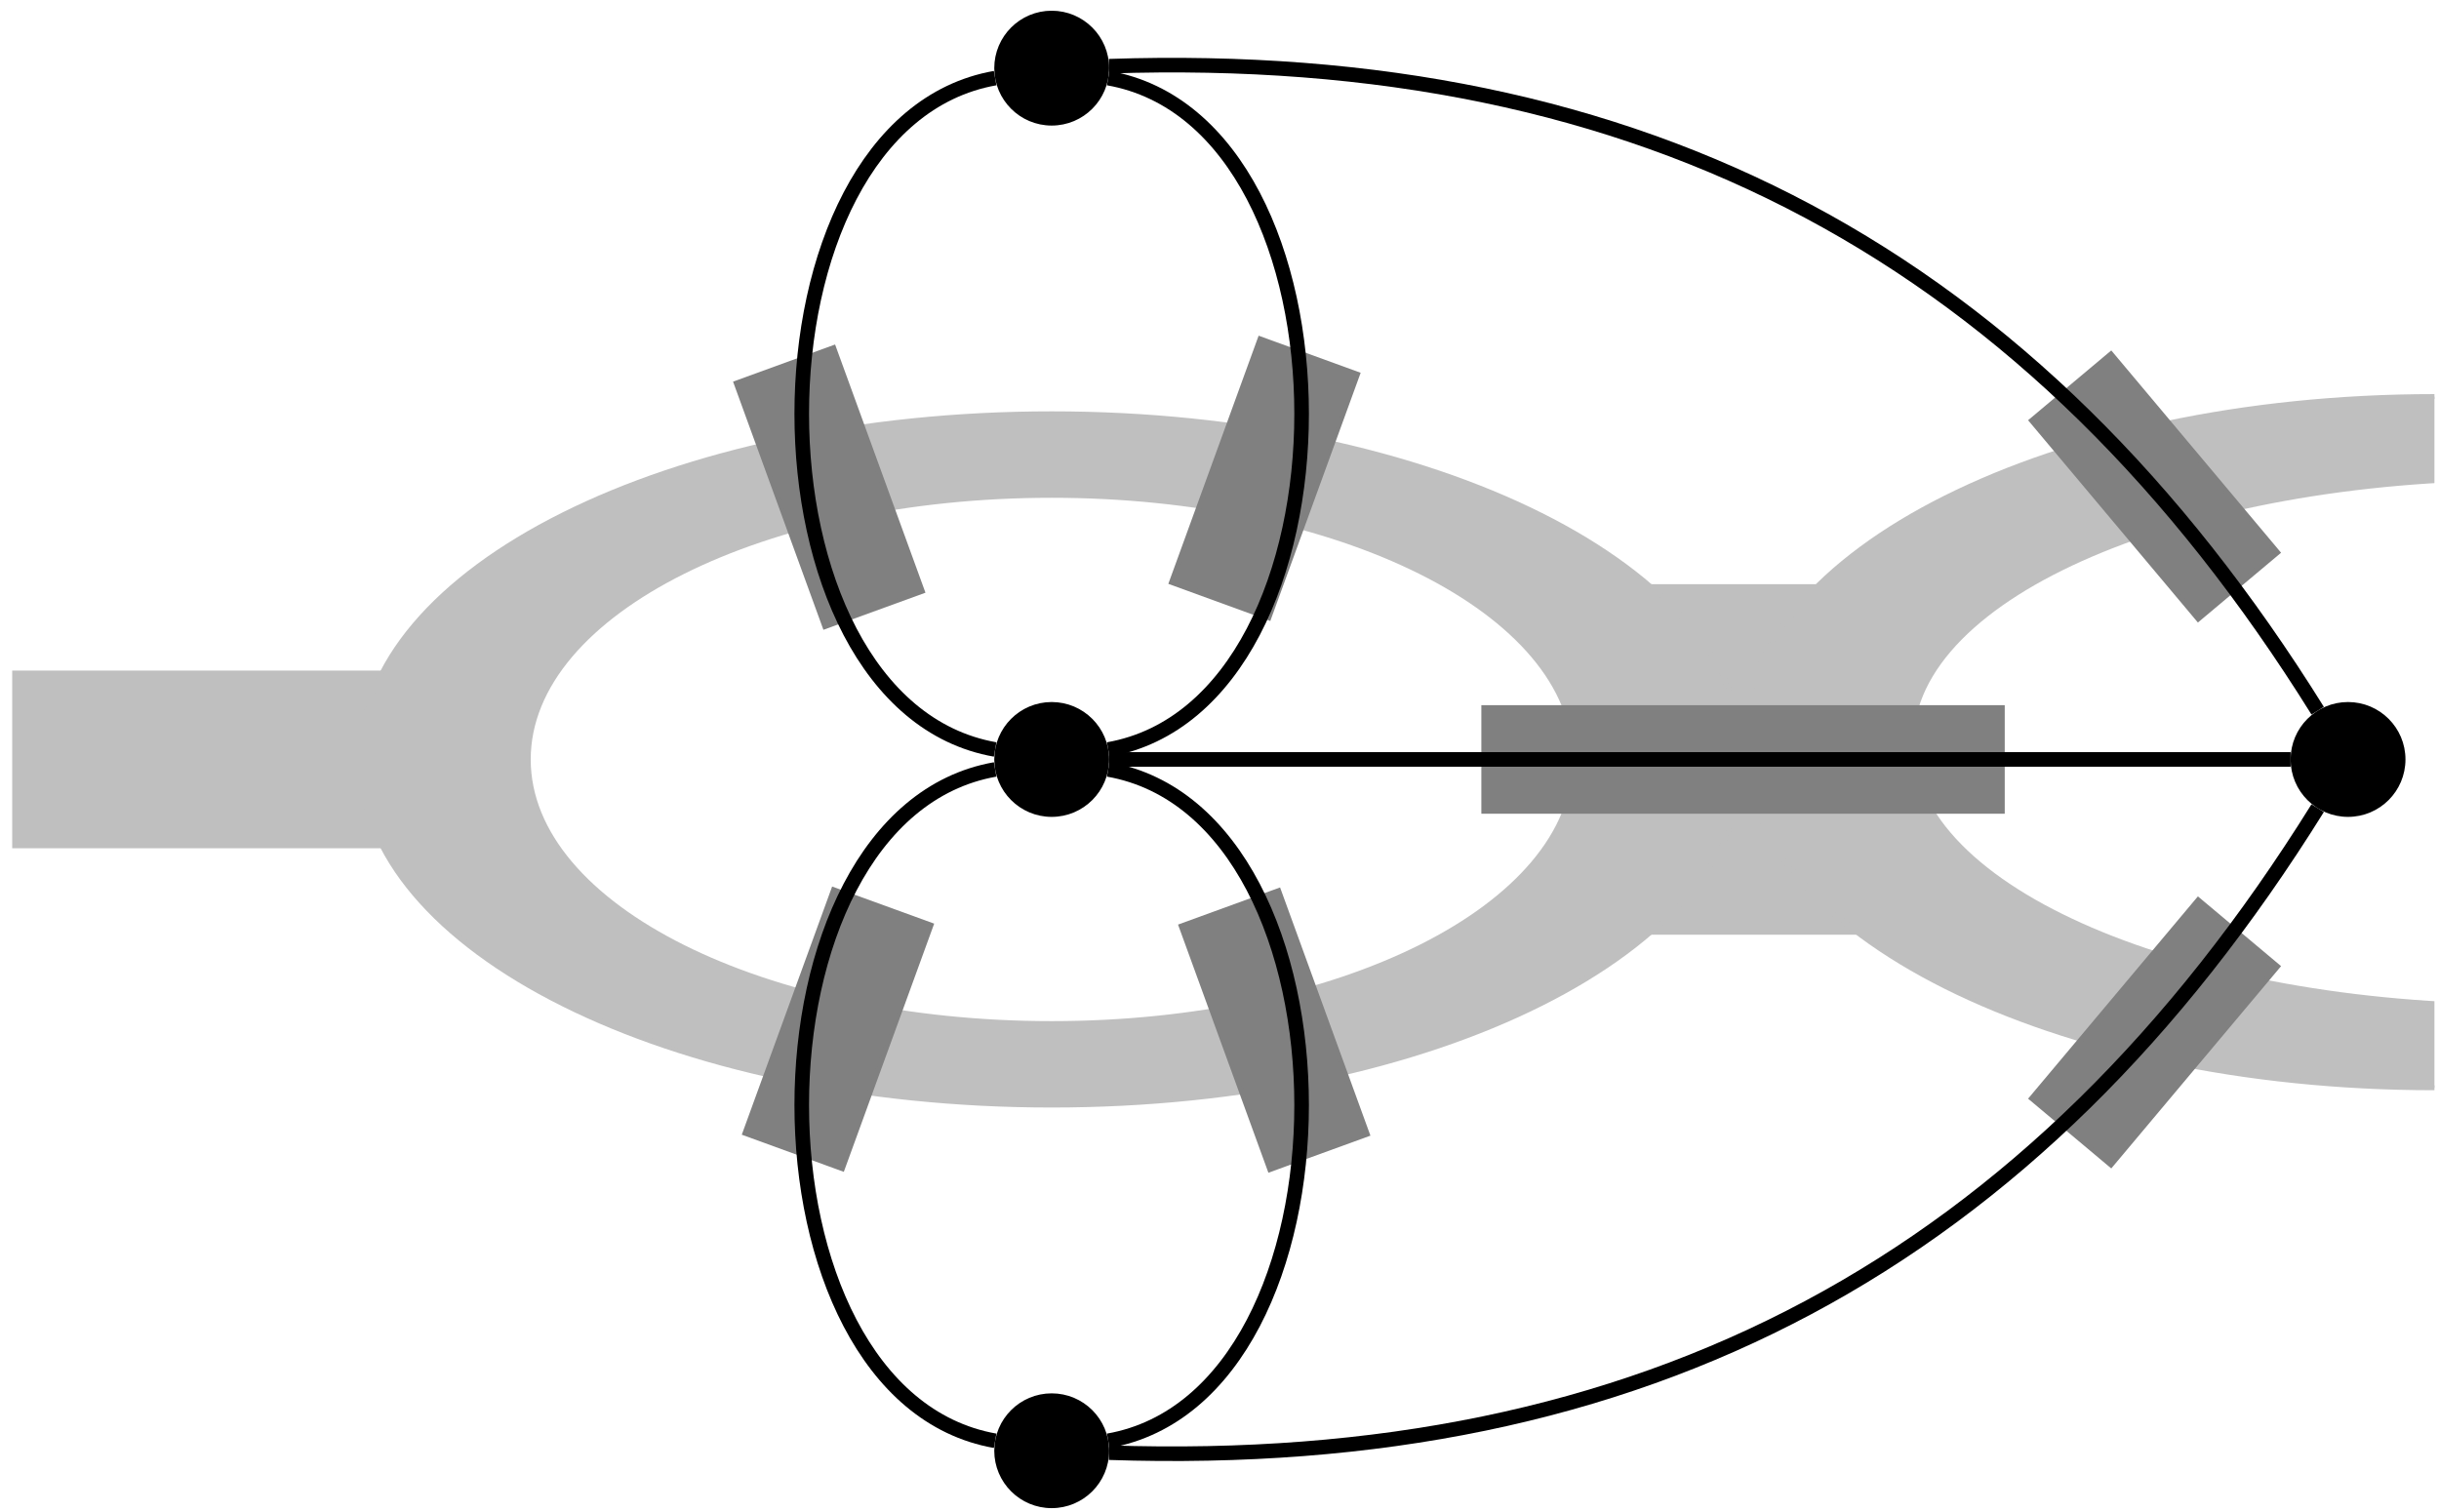
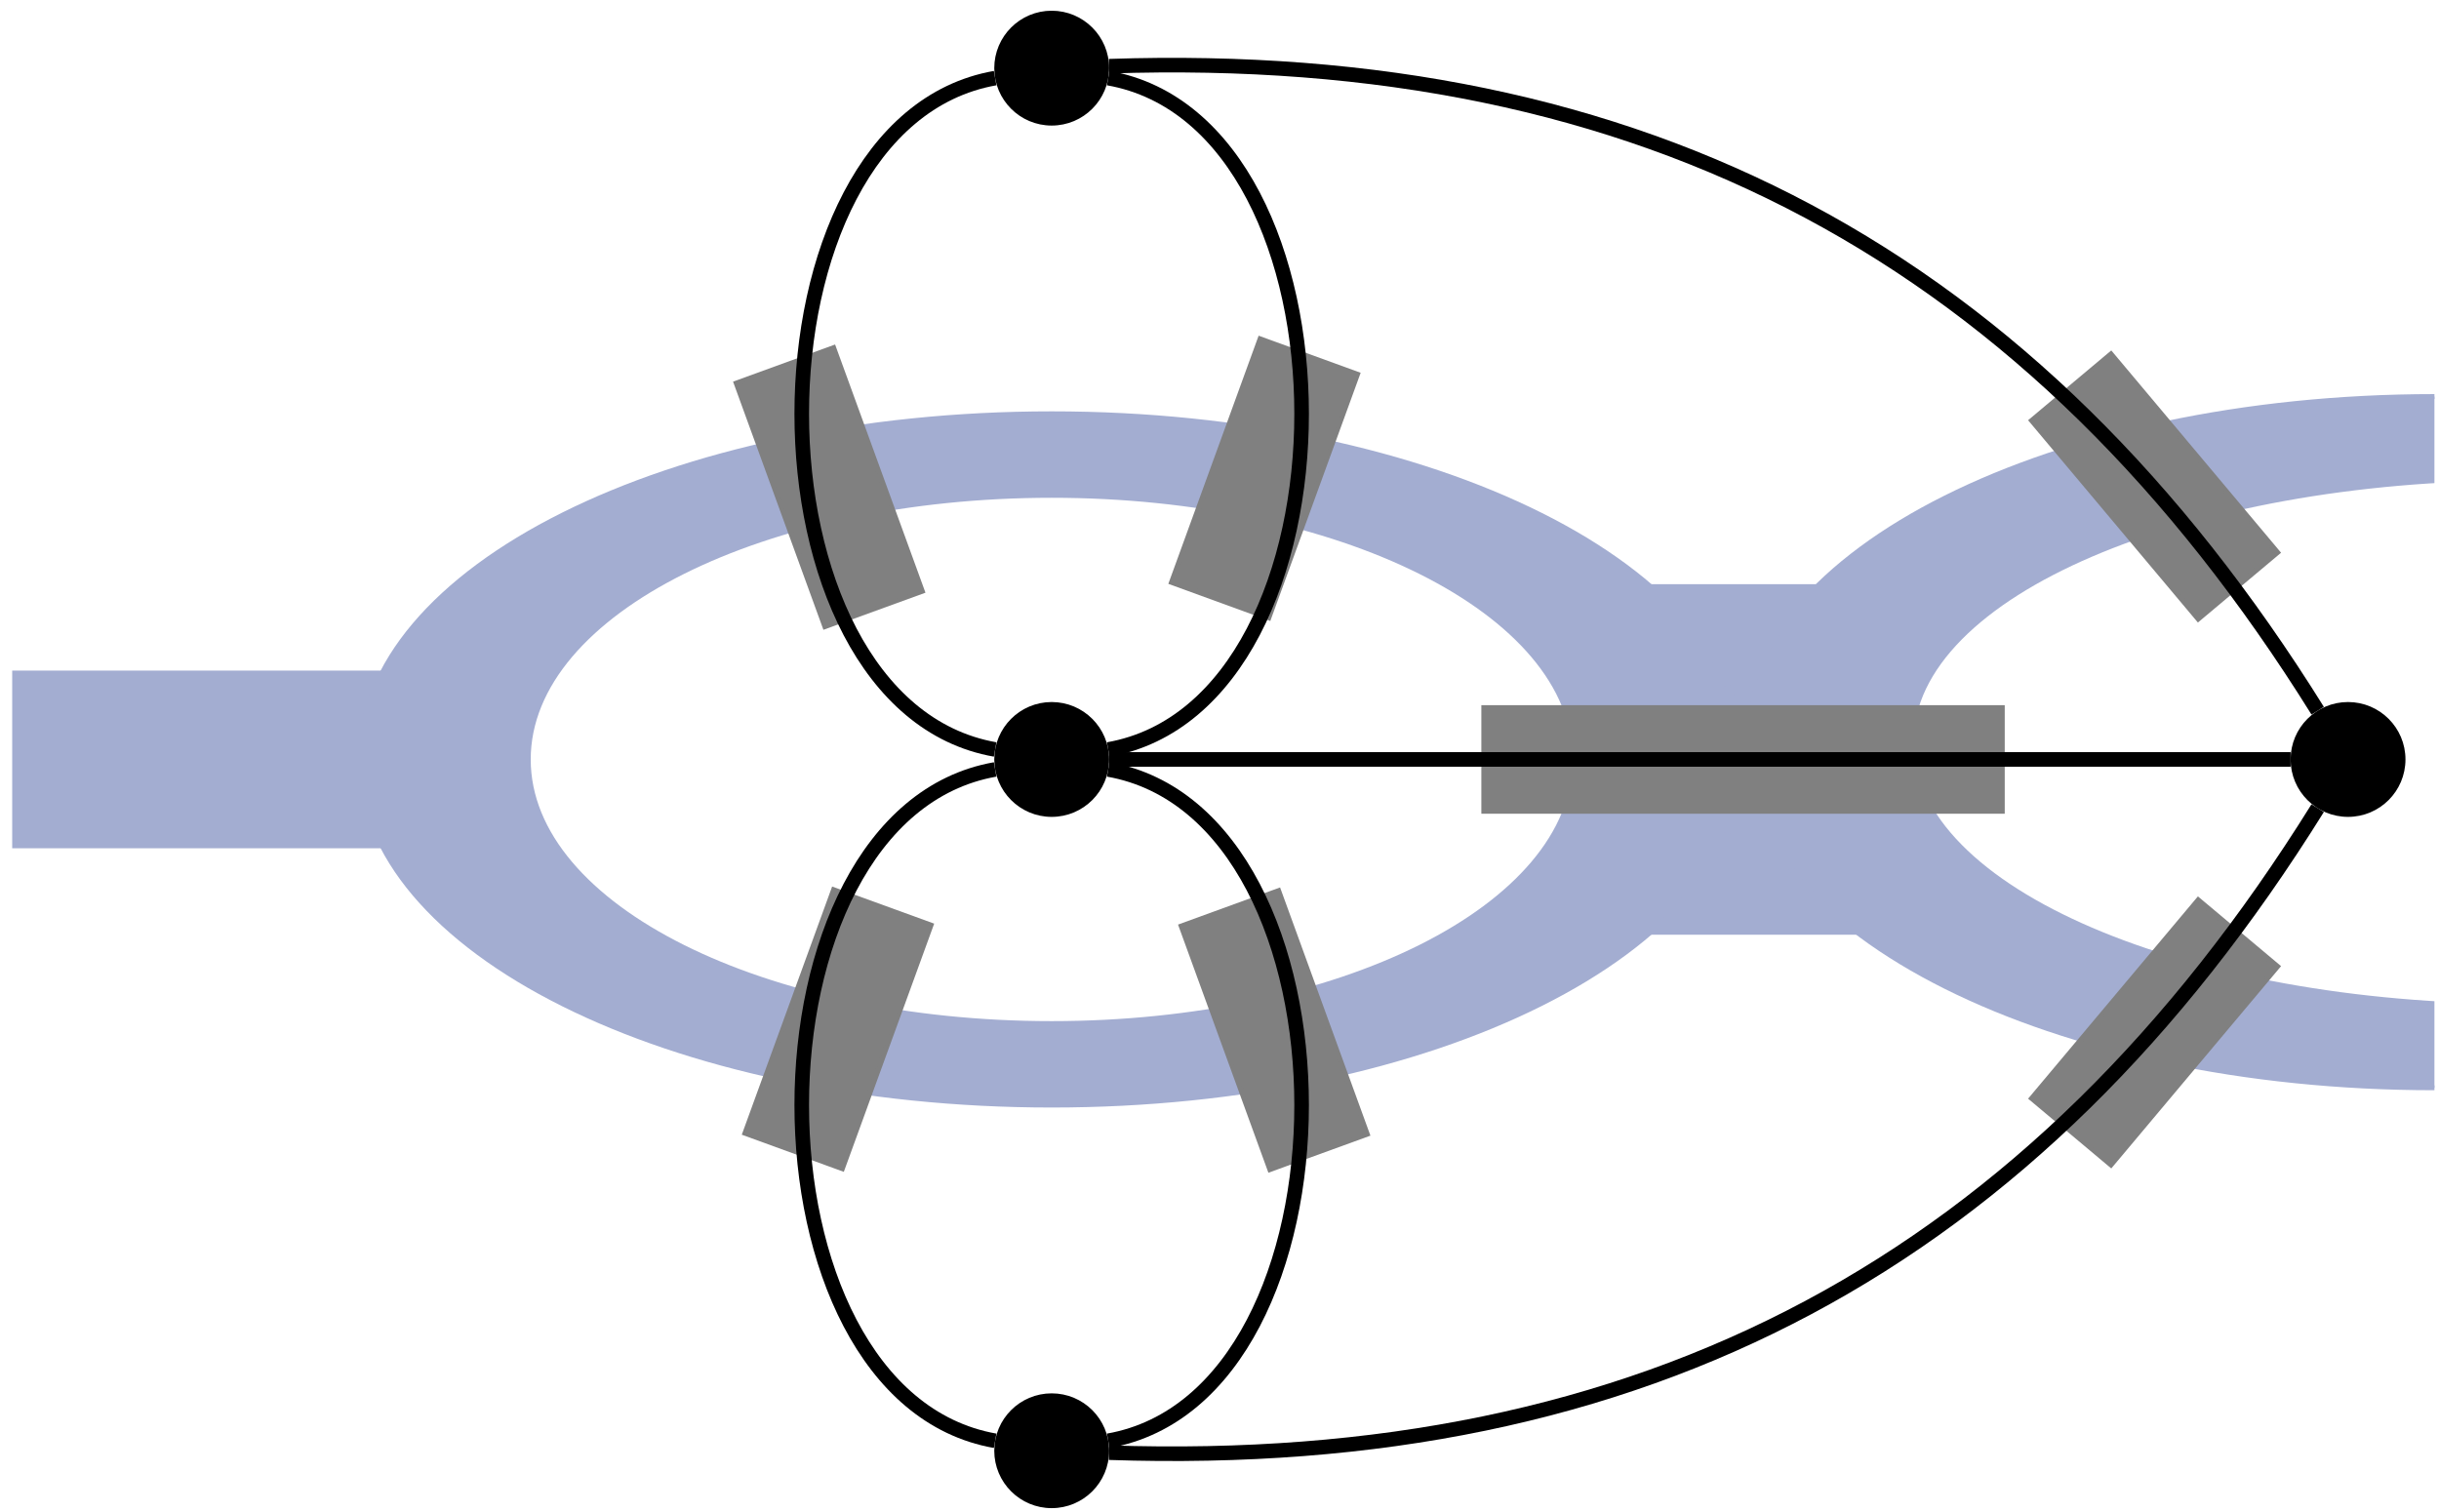
- <svg xmlns="http://www.w3.org/2000/svg" width="200" height="124" viewBox="0 0 200 124">
+ <svg xmlns="http://www.w3.org/2000/svg" width="200pt" height="124pt" viewBox="0 0 200 124" version="1.1">
  <defs>
-     <clipPath id="clip-0">
-       <path clip-rule="nonzero" d="M 76 0.883 L 97 0.883 L 97 16 L 76 16 Z M 76 0.883 " />
+     <clipPath id="clip1">
+       <path d="M 76 0.883 L 97 0.883 L 97 16 L 76 16 Z M 76 0.883 " />
    </clipPath>
-     <clipPath id="clip-1">
-       <path clip-rule="nonzero" d="M 74 0.883 L 200 0.883 L 200 76 L 74 76 Z M 74 0.883 " />
+     <clipPath id="clip2">
+       <path d="M 74 0.883 L 200 0.883 L 200 76 L 74 76 Z M 74 0.883 " />
    </clipPath>
-     <clipPath id="clip-2">
-       <path clip-rule="nonzero" d="M 48 0.883 L 99 0.883 L 99 79 L 48 79 Z M 48 0.883 " />
+     <clipPath id="clip3">
+       <path d="M 48 0.883 L 99 0.883 L 99 79 L 48 79 Z M 48 0.883 " />
    </clipPath>
-     <clipPath id="clip-3">
-       <path clip-rule="nonzero" d="M 73 0.883 L 124 0.883 L 124 79 L 73 79 Z M 73 0.883 " />
+     <clipPath id="clip4">
+       <path d="M 73 0.883 L 124 0.883 L 124 79 L 73 79 Z M 73 0.883 " />
    </clipPath>
  </defs>
-   <path fill-rule="nonzero" fill="rgb(75%, 75%, 75%)" fill-opacity="1" stroke-width="0.399" stroke-linecap="butt" stroke-linejoin="miter" stroke="rgb(75%, 75%, 75%)" stroke-opacity="1" stroke-miterlimit="10" d="M 0 85.041 L 0 70.869 L 56.696 70.869 L 56.696 85.041 Z M 0 85.041 " transform="matrix(1, 0, 0, -1, 1.199, 140.236)" />
-   <path fill-rule="nonzero" fill="rgb(75%, 75%, 75%)" fill-opacity="1" stroke-width="0.399" stroke-linecap="butt" stroke-linejoin="miter" stroke="rgb(75%, 75%, 75%)" stroke-opacity="1" stroke-miterlimit="10" d="M 113.387 92.127 L 113.387 63.779 L 155.906 63.779 L 155.906 92.127 Z M 113.387 92.127 " transform="matrix(1, 0, 0, -1, 1.199, 140.236)" />
-   <path fill-rule="nonzero" fill="rgb(75%, 75%, 75%)" fill-opacity="1" stroke-width="0.399" stroke-linecap="butt" stroke-linejoin="miter" stroke="rgb(75%, 75%, 75%)" stroke-opacity="1" stroke-miterlimit="10" d="M 141.735 77.955 C 141.735 93.611 116.352 106.302 85.039 106.302 C 53.731 106.302 28.348 93.611 28.348 77.955 C 28.348 62.298 53.731 49.607 85.039 49.607 C 116.352 49.607 141.735 62.298 141.735 77.955 Z M 141.735 77.955 " transform="matrix(1, 0, 0, -1, 1.199, 140.236)" />
-   <path fill-rule="nonzero" fill="rgb(100%, 100%, 100%)" fill-opacity="1" stroke-width="0.399" stroke-linecap="butt" stroke-linejoin="miter" stroke="rgb(100%, 100%, 100%)" stroke-opacity="1" stroke-miterlimit="10" d="M 127.559 77.955 C 127.559 89.697 108.524 99.213 85.039 99.213 C 61.555 99.213 42.52 89.697 42.52 77.955 C 42.52 66.213 61.555 56.693 85.039 56.693 C 108.524 56.693 127.559 66.213 127.559 77.955 Z M 127.559 77.955 " transform="matrix(1, 0, 0, -1, 1.199, 140.236)" />
-   <path fill-rule="nonzero" fill="rgb(75%, 75%, 75%)" fill-opacity="1" stroke-width="0.399" stroke-linecap="butt" stroke-linejoin="miter" stroke="rgb(75%, 75%, 75%)" stroke-opacity="1" stroke-miterlimit="10" d="M 198.426 107.716 C 167.117 107.716 141.735 95.025 141.735 79.373 C 141.735 63.716 167.117 51.025 198.426 51.025 " transform="matrix(1, 0, 0, -1, 1.199, 140.236)" />
-   <path fill-rule="nonzero" fill="rgb(100%, 100%, 100%)" fill-opacity="1" stroke-width="0.399" stroke-linecap="butt" stroke-linejoin="miter" stroke="rgb(100%, 100%, 100%)" stroke-opacity="1" stroke-miterlimit="10" d="M 205.516 100.631 C 178.117 100.631 155.906 91.111 155.906 79.373 C 155.906 67.631 178.117 58.111 205.516 58.111 " transform="matrix(1, 0, 0, -1, 1.199, 140.236)" />
-   <path fill-rule="nonzero" fill="rgb(50%, 50%, 50%)" fill-opacity="1" stroke-width="0.399" stroke-linecap="butt" stroke-linejoin="miter" stroke="rgb(50%, 50%, 50%)" stroke-opacity="1" stroke-miterlimit="10" d="M 67.16 111.728 L 59.168 108.818 L 66.442 88.841 L 74.434 91.748 Z M 67.16 111.728 " transform="matrix(1, 0, 0, -1, 1.199, 140.236)" />
-   <path fill-rule="nonzero" fill="rgb(50%, 50%, 50%)" fill-opacity="1" stroke-width="0.399" stroke-linecap="butt" stroke-linejoin="miter" stroke="rgb(50%, 50%, 50%)" stroke-opacity="1" stroke-miterlimit="10" d="M 67.156 67.275 L 75.149 64.369 L 67.875 44.388 L 59.883 47.298 Z M 67.156 67.275 " transform="matrix(1, 0, 0, -1, 1.199, 140.236)" />
-   <path fill-rule="nonzero" fill="rgb(50%, 50%, 50%)" fill-opacity="1" stroke-width="0.399" stroke-linecap="butt" stroke-linejoin="miter" stroke="rgb(50%, 50%, 50%)" stroke-opacity="1" stroke-miterlimit="10" d="M 94.86 92.474 L 102.848 89.564 L 110.121 109.545 L 102.129 112.451 Z M 94.86 92.474 " transform="matrix(1, 0, 0, -1, 1.199, 140.236)" />
-   <path fill-rule="nonzero" fill="rgb(50%, 50%, 50%)" fill-opacity="1" stroke-width="0.399" stroke-linecap="butt" stroke-linejoin="miter" stroke="rgb(50%, 50%, 50%)" stroke-opacity="1" stroke-miterlimit="10" d="M 95.656 64.291 L 103.649 67.201 L 110.922 47.22 L 102.93 44.314 Z M 95.656 64.291 " transform="matrix(1, 0, 0, -1, 1.199, 140.236)" />
-   <path fill-rule="nonzero" fill="rgb(50%, 50%, 50%)" fill-opacity="1" stroke-width="0.399" stroke-linecap="butt" stroke-linejoin="miter" stroke="rgb(50%, 50%, 50%)" stroke-opacity="1" stroke-miterlimit="10" d="M 120.473 82.205 L 120.473 73.701 L 162.992 73.701 L 162.992 82.205 Z M 120.473 82.205 " transform="matrix(1, 0, 0, -1, 1.199, 140.236)" />
-   <path fill-rule="nonzero" fill="rgb(50%, 50%, 50%)" fill-opacity="1" stroke-width="0.399" stroke-linecap="butt" stroke-linejoin="miter" stroke="rgb(50%, 50%, 50%)" stroke-opacity="1" stroke-miterlimit="10" d="M 165.387 105.748 L 171.903 111.216 L 185.571 94.931 L 179.055 89.463 Z M 165.387 105.748 " transform="matrix(1, 0, 0, -1, 1.199, 140.236)" />
-   <path fill-rule="nonzero" fill="rgb(50%, 50%, 50%)" fill-opacity="1" stroke-width="0.399" stroke-linecap="butt" stroke-linejoin="miter" stroke="rgb(50%, 50%, 50%)" stroke-opacity="1" stroke-miterlimit="10" d="M 171.903 44.693 L 165.387 50.158 L 179.055 66.443 L 185.571 60.978 Z M 171.903 44.693 " transform="matrix(1, 0, 0, -1, 1.199, 140.236)" />
-   <path fill-rule="nonzero" fill="rgb(0%, 0%, 0%)" fill-opacity="1" d="M 90.75 5.59 C 90.75 3.098 88.73 1.078 86.238 1.078 C 83.75 1.078 81.73 3.098 81.73 5.59 C 81.73 8.078 83.75 10.098 86.238 10.098 C 88.73 10.098 90.75 8.078 90.75 5.59 Z M 90.75 5.59 " />
-   <g clip-path="url(#clip-0)">
-     <path fill="none" stroke-width="0.399" stroke-linecap="butt" stroke-linejoin="miter" stroke="rgb(0%, 0%, 0%)" stroke-opacity="1" stroke-miterlimit="10" d="M 89.551 134.646 C 89.551 137.138 87.531 139.158 85.039 139.158 C 82.551 139.158 80.531 137.138 80.531 134.646 C 80.531 132.158 82.551 130.138 85.039 130.138 C 87.531 130.138 89.551 132.158 89.551 134.646 Z M 89.551 134.646 " transform="matrix(1, 0, 0, -1, 1.199, 140.236)" />
+   <g id="surface1">
+     <path style="fill-rule:nonzero;fill:rgb(64%,67.999%,81.999%);fill-opacity:1;stroke-width:0.399;stroke-linecap:butt;stroke-linejoin:miter;stroke:rgb(64%,67.999%,81.999%);stroke-opacity:1;stroke-miterlimit:10;" d="M 0 85.041 L 0 70.869 L 56.696 70.869 L 56.696 85.041 Z M 0 85.041 " transform="matrix(1,0,0,-1,1.199,140.236)" />
+     <path style="fill-rule:nonzero;fill:rgb(64%,67.999%,81.999%);fill-opacity:1;stroke-width:0.399;stroke-linecap:butt;stroke-linejoin:miter;stroke:rgb(64%,67.999%,81.999%);stroke-opacity:1;stroke-miterlimit:10;" d="M 113.387 92.127 L 113.387 63.779 L 155.906 63.779 L 155.906 92.127 Z M 113.387 92.127 " transform="matrix(1,0,0,-1,1.199,140.236)" />
+     <path style="fill-rule:nonzero;fill:rgb(64%,67.999%,81.999%);fill-opacity:1;stroke-width:0.399;stroke-linecap:butt;stroke-linejoin:miter;stroke:rgb(64%,67.999%,81.999%);stroke-opacity:1;stroke-miterlimit:10;" d="M 141.735 77.955 C 141.735 93.611 116.352 106.302 85.039 106.302 C 53.731 106.302 28.348 93.611 28.348 77.955 C 28.348 62.298 53.731 49.607 85.039 49.607 C 116.352 49.607 141.735 62.298 141.735 77.955 Z M 141.735 77.955 " transform="matrix(1,0,0,-1,1.199,140.236)" />
+     <path style="fill-rule:nonzero;fill:rgb(100%,100%,100%);fill-opacity:1;stroke-width:0.399;stroke-linecap:butt;stroke-linejoin:miter;stroke:rgb(100%,100%,100%);stroke-opacity:1;stroke-miterlimit:10;" d="M 127.559 77.955 C 127.559 89.697 108.524 99.213 85.039 99.213 C 61.555 99.213 42.52 89.697 42.52 77.955 C 42.52 66.213 61.555 56.693 85.039 56.693 C 108.524 56.693 127.559 66.213 127.559 77.955 Z M 127.559 77.955 " transform="matrix(1,0,0,-1,1.199,140.236)" />
+     <path style="fill-rule:nonzero;fill:rgb(64%,67.999%,81.999%);fill-opacity:1;stroke-width:0.399;stroke-linecap:butt;stroke-linejoin:miter;stroke:rgb(64%,67.999%,81.999%);stroke-opacity:1;stroke-miterlimit:10;" d="M 198.426 107.716 C 167.117 107.716 141.735 95.025 141.735 79.373 C 141.735 63.716 167.117 51.025 198.426 51.025 " transform="matrix(1,0,0,-1,1.199,140.236)" />
+     <path style="fill-rule:nonzero;fill:rgb(100%,100%,100%);fill-opacity:1;stroke-width:0.399;stroke-linecap:butt;stroke-linejoin:miter;stroke:rgb(100%,100%,100%);stroke-opacity:1;stroke-miterlimit:10;" d="M 205.516 100.631 C 178.117 100.631 155.906 91.111 155.906 79.373 C 155.906 67.631 178.117 58.111 205.516 58.111 " transform="matrix(1,0,0,-1,1.199,140.236)" />
+     <path style="fill-rule:nonzero;fill:rgb(50%,50%,50%);fill-opacity:1;stroke-width:0.399;stroke-linecap:butt;stroke-linejoin:miter;stroke:rgb(50%,50%,50%);stroke-opacity:1;stroke-miterlimit:10;" d="M 67.16 111.728 L 59.168 108.818 L 66.442 88.841 L 74.434 91.748 Z M 67.16 111.728 " transform="matrix(1,0,0,-1,1.199,140.236)" />
+     <path style="fill-rule:nonzero;fill:rgb(50%,50%,50%);fill-opacity:1;stroke-width:0.399;stroke-linecap:butt;stroke-linejoin:miter;stroke:rgb(50%,50%,50%);stroke-opacity:1;stroke-miterlimit:10;" d="M 67.156 67.275 L 75.149 64.369 L 67.875 44.388 L 59.883 47.298 Z M 67.156 67.275 " transform="matrix(1,0,0,-1,1.199,140.236)" />
+     <path style="fill-rule:nonzero;fill:rgb(50%,50%,50%);fill-opacity:1;stroke-width:0.399;stroke-linecap:butt;stroke-linejoin:miter;stroke:rgb(50%,50%,50%);stroke-opacity:1;stroke-miterlimit:10;" d="M 94.86 92.474 L 102.848 89.564 L 110.121 109.545 L 102.129 112.451 Z M 94.86 92.474 " transform="matrix(1,0,0,-1,1.199,140.236)" />
+     <path style="fill-rule:nonzero;fill:rgb(50%,50%,50%);fill-opacity:1;stroke-width:0.399;stroke-linecap:butt;stroke-linejoin:miter;stroke:rgb(50%,50%,50%);stroke-opacity:1;stroke-miterlimit:10;" d="M 95.656 64.291 L 103.649 67.201 L 110.922 47.22 L 102.93 44.314 Z M 95.656 64.291 " transform="matrix(1,0,0,-1,1.199,140.236)" />
+     <path style="fill-rule:nonzero;fill:rgb(50%,50%,50%);fill-opacity:1;stroke-width:0.399;stroke-linecap:butt;stroke-linejoin:miter;stroke:rgb(50%,50%,50%);stroke-opacity:1;stroke-miterlimit:10;" d="M 120.473 82.205 L 120.473 73.701 L 162.992 73.701 L 162.992 82.205 Z M 120.473 82.205 " transform="matrix(1,0,0,-1,1.199,140.236)" />
+     <path style="fill-rule:nonzero;fill:rgb(50%,50%,50%);fill-opacity:1;stroke-width:0.399;stroke-linecap:butt;stroke-linejoin:miter;stroke:rgb(50%,50%,50%);stroke-opacity:1;stroke-miterlimit:10;" d="M 165.387 105.748 L 171.903 111.216 L 185.571 94.931 L 179.055 89.463 Z M 165.387 105.748 " transform="matrix(1,0,0,-1,1.199,140.236)" />
+     <path style="fill-rule:nonzero;fill:rgb(50%,50%,50%);fill-opacity:1;stroke-width:0.399;stroke-linecap:butt;stroke-linejoin:miter;stroke:rgb(50%,50%,50%);stroke-opacity:1;stroke-miterlimit:10;" d="M 171.903 44.693 L 165.387 50.158 L 179.055 66.443 L 185.571 60.978 Z M 171.903 44.693 " transform="matrix(1,0,0,-1,1.199,140.236)" />
+     <path style=" stroke:none;fill-rule:nonzero;fill:rgb(0%,0%,0%);fill-opacity:1;" d="M 90.75 5.59 C 90.75 3.098 88.73 1.078 86.238 1.078 C 83.75 1.078 81.73 3.098 81.73 5.59 C 81.73 8.078 83.75 10.098 86.238 10.098 C 88.73 10.098 90.75 8.078 90.75 5.59 Z M 90.75 5.59 " />
+     <g clip-path="url(#clip1)" clip-rule="nonzero">
+       <path style="fill:none;stroke-width:0.399;stroke-linecap:butt;stroke-linejoin:miter;stroke:rgb(0%,0%,0%);stroke-opacity:1;stroke-miterlimit:10;" d="M 89.551 134.646 C 89.551 137.138 87.531 139.158 85.039 139.158 C 82.551 139.158 80.531 137.138 80.531 134.646 C 80.531 132.158 82.551 130.138 85.039 130.138 C 87.531 130.138 89.551 132.158 89.551 134.646 Z M 89.551 134.646 " transform="matrix(1,0,0,-1,1.199,140.236)" />
+     </g>
+     <path style="fill-rule:nonzero;fill:rgb(0%,0%,0%);fill-opacity:1;stroke-width:0.399;stroke-linecap:butt;stroke-linejoin:miter;stroke:rgb(0%,0%,0%);stroke-opacity:1;stroke-miterlimit:10;" d="M 89.551 77.955 C 89.551 80.443 87.531 82.463 85.039 82.463 C 82.551 82.463 80.531 80.443 80.531 77.955 C 80.531 75.463 82.551 73.443 85.039 73.443 C 87.531 73.443 89.551 75.463 89.551 77.955 Z M 89.551 77.955 " transform="matrix(1,0,0,-1,1.199,140.236)" />
+     <path style="fill-rule:nonzero;fill:rgb(0%,0%,0%);fill-opacity:1;stroke-width:0.399;stroke-linecap:butt;stroke-linejoin:miter;stroke:rgb(0%,0%,0%);stroke-opacity:1;stroke-miterlimit:10;" d="M 89.551 21.259 C 89.551 23.752 87.531 25.767 85.039 25.767 C 82.551 25.767 80.531 23.752 80.531 21.259 C 80.531 18.771 82.551 16.752 85.039 16.752 C 87.531 16.752 89.551 18.771 89.551 21.259 Z M 89.551 21.259 " transform="matrix(1,0,0,-1,1.199,140.236)" />
+     <path style="fill-rule:nonzero;fill:rgb(0%,0%,0%);fill-opacity:1;stroke-width:0.399;stroke-linecap:butt;stroke-linejoin:miter;stroke:rgb(0%,0%,0%);stroke-opacity:1;stroke-miterlimit:10;" d="M 195.852 77.955 C 195.852 80.443 193.832 82.463 191.34 82.463 C 188.852 82.463 186.832 80.443 186.832 77.955 C 186.832 75.463 188.852 73.443 191.34 73.443 C 193.832 73.443 195.852 75.463 195.852 77.955 Z M 195.852 77.955 " transform="matrix(1,0,0,-1,1.199,140.236)" />
+     <path style="fill:none;stroke-width:1.196;stroke-linecap:butt;stroke-linejoin:miter;stroke:rgb(0%,0%,0%);stroke-opacity:1;stroke-miterlimit:10;" d="M 89.75 77.955 L 186.633 77.955 " transform="matrix(1,0,0,-1,1.199,140.236)" />
+     <g clip-path="url(#clip2)" clip-rule="nonzero">
+       <path style="fill:none;stroke-width:1.196;stroke-linecap:butt;stroke-linejoin:miter;stroke:rgb(0%,0%,0%);stroke-opacity:1;stroke-miterlimit:10;" d="M 188.852 81.951 C 165.61 119.248 133.668 136.283 89.746 134.806 " transform="matrix(1,0,0,-1,1.199,140.236)" />
+     </g>
+     <path style="fill:none;stroke-width:1.196;stroke-linecap:butt;stroke-linejoin:miter;stroke:rgb(0%,0%,0%);stroke-opacity:1;stroke-miterlimit:10;" d="M 188.852 73.959 C 165.61 36.658 133.668 19.623 89.746 21.103 " transform="matrix(1,0,0,-1,1.199,140.236)" />
+     <g clip-path="url(#clip3)" clip-rule="nonzero">
+       <path style="fill:none;stroke-width:1.196;stroke-linecap:butt;stroke-linejoin:miter;stroke:rgb(0%,0%,0%);stroke-opacity:1;stroke-miterlimit:10;" d="M 80.403 78.771 C 59.258 82.498 59.258 130.103 80.403 133.83 " transform="matrix(1,0,0,-1,1.199,140.236)" />
+     </g>
+     <g clip-path="url(#clip4)" clip-rule="nonzero">
+       <path style="fill:none;stroke-width:1.196;stroke-linecap:butt;stroke-linejoin:miter;stroke:rgb(0%,0%,0%);stroke-opacity:1;stroke-miterlimit:10;" d="M 89.676 78.771 C 110.821 82.498 110.821 130.103 89.676 133.83 " transform="matrix(1,0,0,-1,1.199,140.236)" />
+     </g>
+     <path style="fill:none;stroke-width:1.196;stroke-linecap:butt;stroke-linejoin:miter;stroke:rgb(0%,0%,0%);stroke-opacity:1;stroke-miterlimit:10;" d="M 89.676 77.134 C 110.821 73.408 110.821 25.806 89.676 22.076 " transform="matrix(1,0,0,-1,1.199,140.236)" />
+     <path style="fill:none;stroke-width:1.196;stroke-linecap:butt;stroke-linejoin:miter;stroke:rgb(0%,0%,0%);stroke-opacity:1;stroke-miterlimit:10;" d="M 80.403 77.134 C 59.258 73.408 59.258 25.806 80.403 22.076 " transform="matrix(1,0,0,-1,1.199,140.236)" />
  </g>
-   <path fill-rule="nonzero" fill="rgb(0%, 0%, 0%)" fill-opacity="1" stroke-width="0.399" stroke-linecap="butt" stroke-linejoin="miter" stroke="rgb(0%, 0%, 0%)" stroke-opacity="1" stroke-miterlimit="10" d="M 89.551 77.955 C 89.551 80.443 87.531 82.463 85.039 82.463 C 82.551 82.463 80.531 80.443 80.531 77.955 C 80.531 75.463 82.551 73.443 85.039 73.443 C 87.531 73.443 89.551 75.463 89.551 77.955 Z M 89.551 77.955 " transform="matrix(1, 0, 0, -1, 1.199, 140.236)" />
-   <path fill-rule="nonzero" fill="rgb(0%, 0%, 0%)" fill-opacity="1" stroke-width="0.399" stroke-linecap="butt" stroke-linejoin="miter" stroke="rgb(0%, 0%, 0%)" stroke-opacity="1" stroke-miterlimit="10" d="M 89.551 21.259 C 89.551 23.752 87.531 25.767 85.039 25.767 C 82.551 25.767 80.531 23.752 80.531 21.259 C 80.531 18.771 82.551 16.752 85.039 16.752 C 87.531 16.752 89.551 18.771 89.551 21.259 Z M 89.551 21.259 " transform="matrix(1, 0, 0, -1, 1.199, 140.236)" />
-   <path fill-rule="nonzero" fill="rgb(0%, 0%, 0%)" fill-opacity="1" stroke-width="0.399" stroke-linecap="butt" stroke-linejoin="miter" stroke="rgb(0%, 0%, 0%)" stroke-opacity="1" stroke-miterlimit="10" d="M 195.852 77.955 C 195.852 80.443 193.832 82.463 191.34 82.463 C 188.852 82.463 186.832 80.443 186.832 77.955 C 186.832 75.463 188.852 73.443 191.34 73.443 C 193.832 73.443 195.852 75.463 195.852 77.955 Z M 195.852 77.955 " transform="matrix(1, 0, 0, -1, 1.199, 140.236)" />
-   <path fill="none" stroke-width="1.196" stroke-linecap="butt" stroke-linejoin="miter" stroke="rgb(0%, 0%, 0%)" stroke-opacity="1" stroke-miterlimit="10" d="M 89.75 77.955 L 186.633 77.955 " transform="matrix(1, 0, 0, -1, 1.199, 140.236)" />
-   <g clip-path="url(#clip-1)">
-     <path fill="none" stroke-width="1.196" stroke-linecap="butt" stroke-linejoin="miter" stroke="rgb(0%, 0%, 0%)" stroke-opacity="1" stroke-miterlimit="10" d="M 188.852 81.951 C 165.61 119.248 133.668 136.283 89.746 134.806 " transform="matrix(1, 0, 0, -1, 1.199, 140.236)" />
-   </g>
-   <path fill="none" stroke-width="1.196" stroke-linecap="butt" stroke-linejoin="miter" stroke="rgb(0%, 0%, 0%)" stroke-opacity="1" stroke-miterlimit="10" d="M 188.852 73.959 C 165.61 36.658 133.668 19.623 89.746 21.103 " transform="matrix(1, 0, 0, -1, 1.199, 140.236)" />
-   <g clip-path="url(#clip-2)">
-     <path fill="none" stroke-width="1.196" stroke-linecap="butt" stroke-linejoin="miter" stroke="rgb(0%, 0%, 0%)" stroke-opacity="1" stroke-miterlimit="10" d="M 80.403 78.771 C 59.258 82.498 59.258 130.103 80.403 133.83 " transform="matrix(1, 0, 0, -1, 1.199, 140.236)" />
-   </g>
-   <g clip-path="url(#clip-3)">
-     <path fill="none" stroke-width="1.196" stroke-linecap="butt" stroke-linejoin="miter" stroke="rgb(0%, 0%, 0%)" stroke-opacity="1" stroke-miterlimit="10" d="M 89.676 78.771 C 110.821 82.498 110.821 130.103 89.676 133.83 " transform="matrix(1, 0, 0, -1, 1.199, 140.236)" />
-   </g>
-   <path fill="none" stroke-width="1.196" stroke-linecap="butt" stroke-linejoin="miter" stroke="rgb(0%, 0%, 0%)" stroke-opacity="1" stroke-miterlimit="10" d="M 89.676 77.134 C 110.821 73.408 110.821 25.806 89.676 22.076 " transform="matrix(1, 0, 0, -1, 1.199, 140.236)" />
-   <path fill="none" stroke-width="1.196" stroke-linecap="butt" stroke-linejoin="miter" stroke="rgb(0%, 0%, 0%)" stroke-opacity="1" stroke-miterlimit="10" d="M 80.403 77.134 C 59.258 73.408 59.258 25.806 80.403 22.076 " transform="matrix(1, 0, 0, -1, 1.199, 140.236)" />
</svg>
